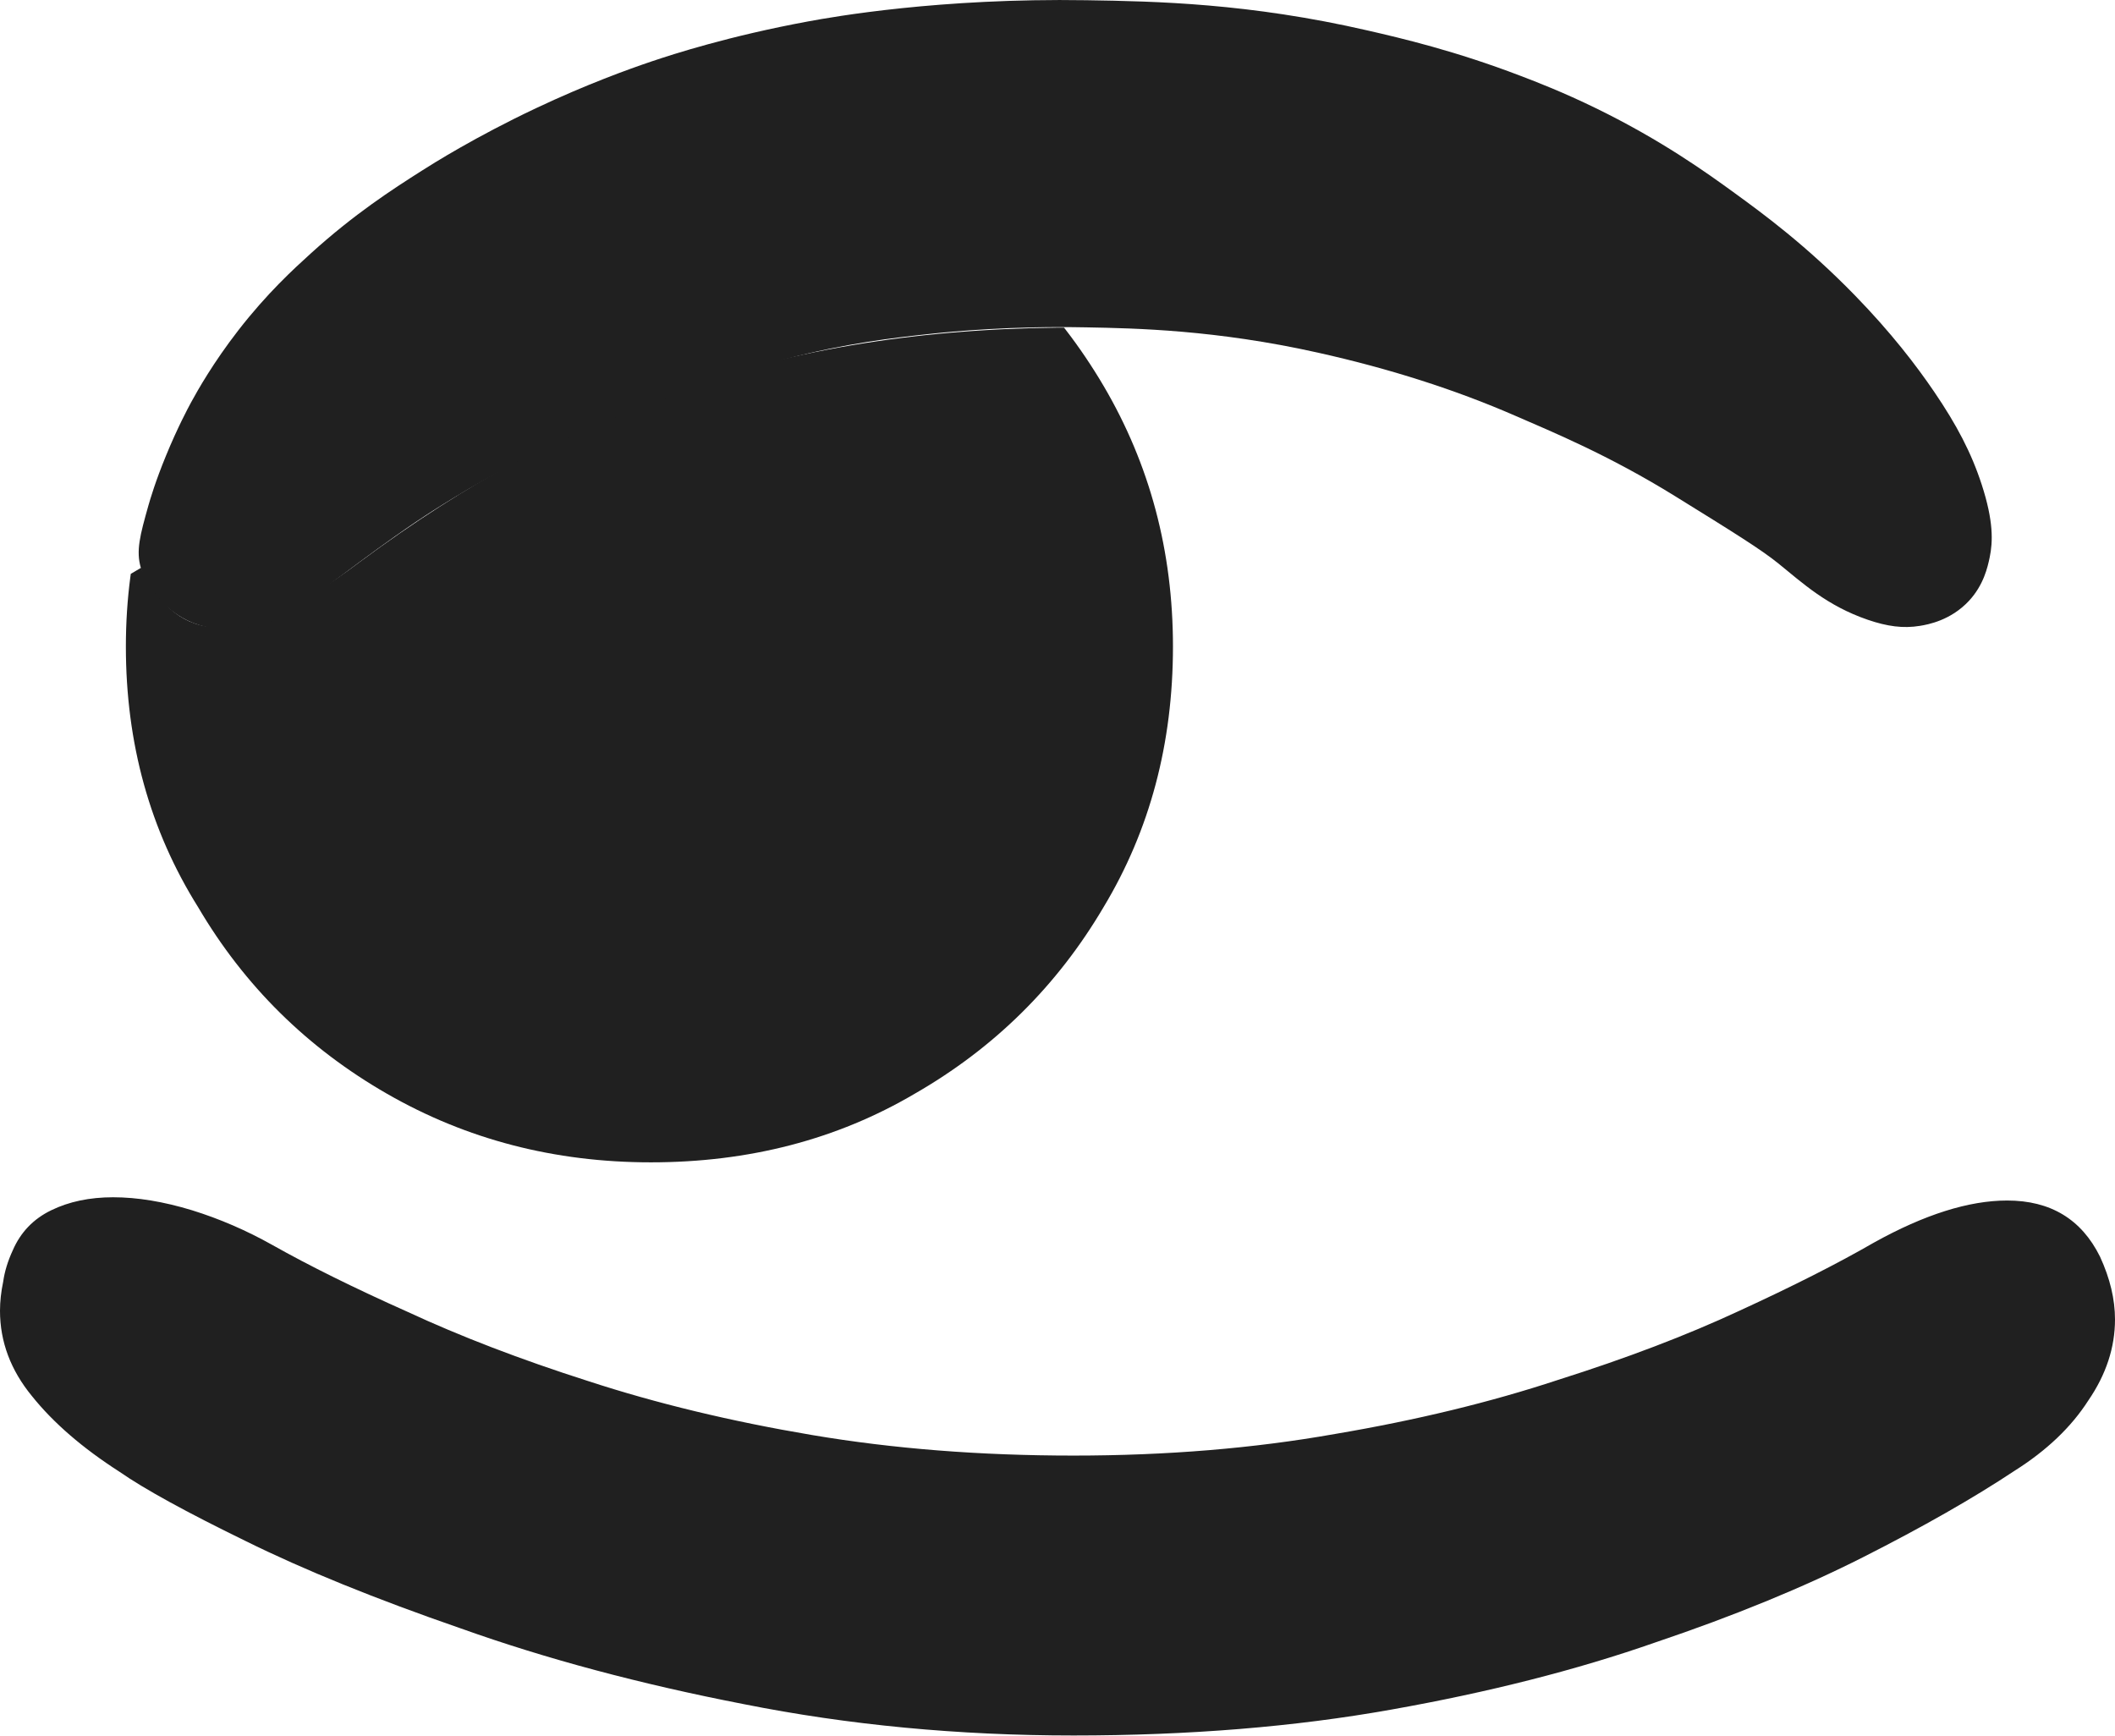
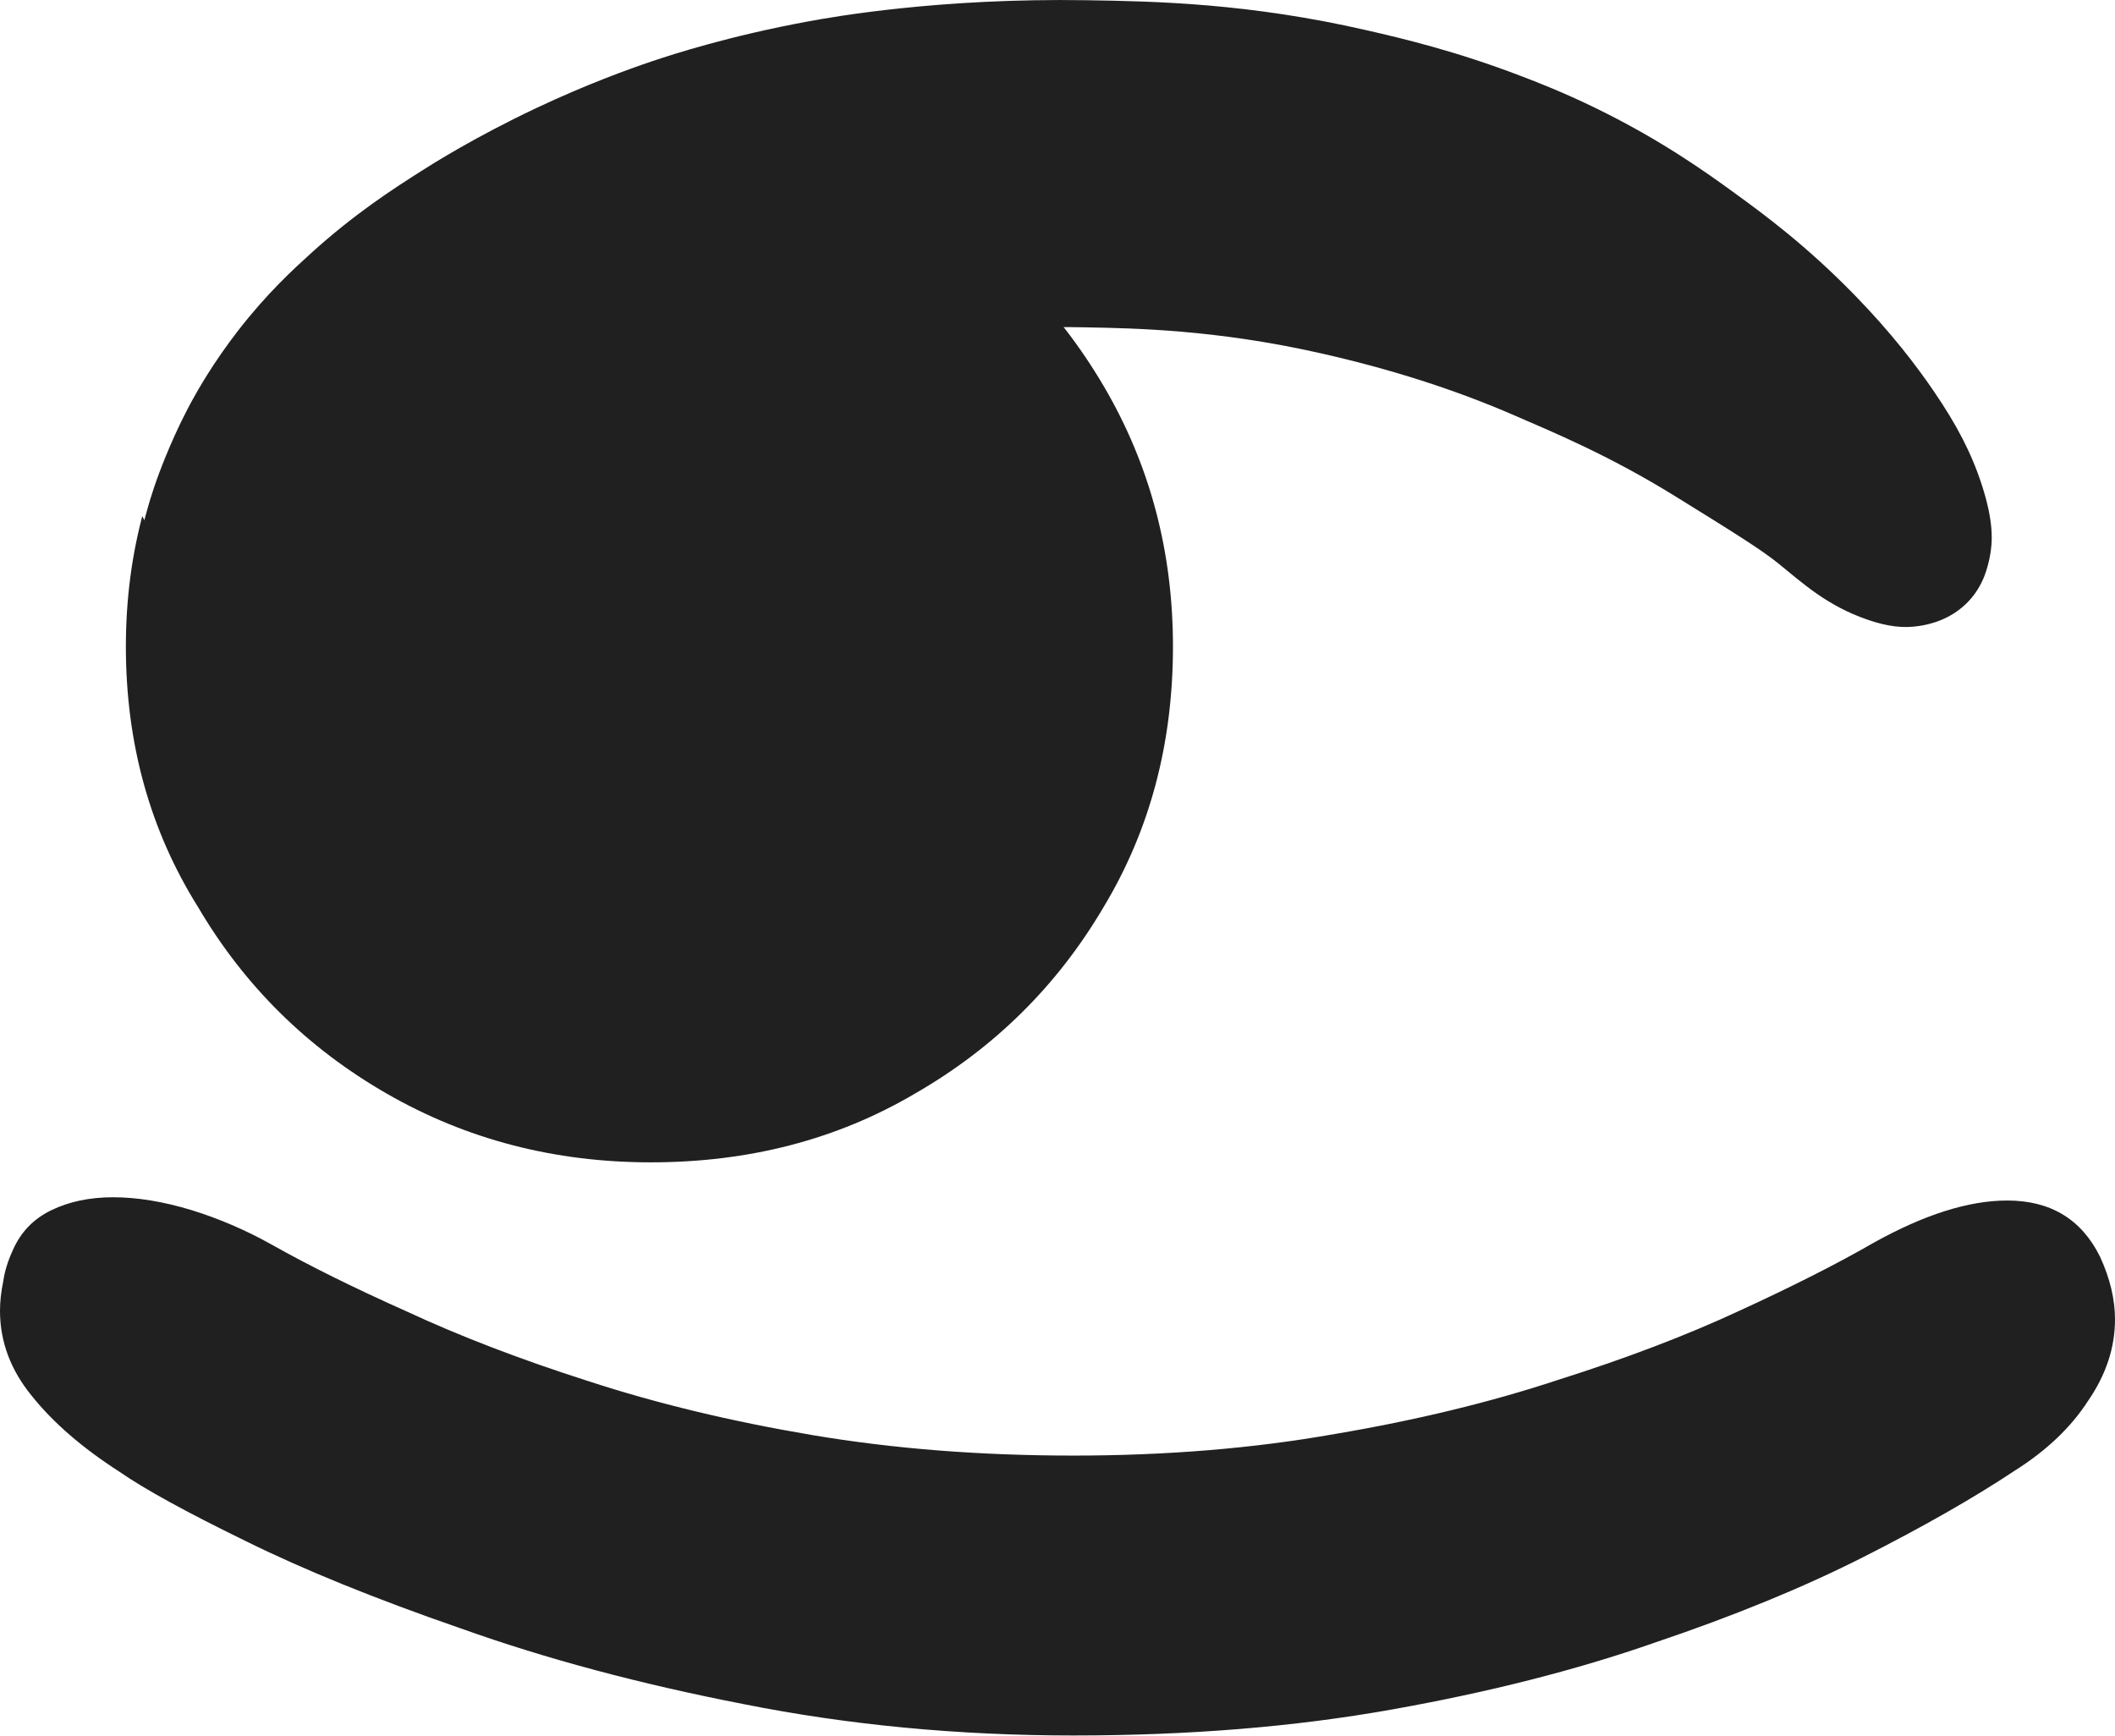
- <svg xmlns="http://www.w3.org/2000/svg" class="brand-eye brand-eye--right" preserveAspectRatio="none" overflow="hidden" width="38.998" height="32" viewBox="0 0 38.998 32" fill="none" aria-hidden="true" focusable="false">
+ <svg xmlns="http://www.w3.org/2000/svg" class="brand-eye brand-eye--right" preserveAspectRatio="none" overflow="hidden" width="38.998" height="32" viewBox="0 0 38.998 32" fill="none" aria-hidden="true" focusable="false" shape-rendering="geometricPrecision">
  <defs>
    <clipPath id="brand-eye-right-aperture-dark" clipPathUnits="userSpaceOnUse">
-       <path d="M0 12L2.6 10.47C3.2 11.7 4.2 12.2 6.65 10.35C10.5 7.5 14.5 6 20.03 6.04C25 6.1 29 7.5 32.79 10.39C34.5 11.8 35.8 11.8 36.69 10.28L39 12V32H0Z" />
+       <path d="M0 12L2.6 10.47C3.2 11.7 4.2 12.2 6.65 10.35C10.5 7.5 14.5 6 20.03 6.04C25 6.1 29 7.5 32.79 10.39C34.5 11.8 35.8 11.8 36.69 10.28L39 12V32H0Z" transform="translate(0 -1)" />
    </clipPath>
  </defs>
  <g>
    <path class="brand-eye__lower" d="M0.236 23.053C0.38 22.721 0.616 22.475 0.944 22.316C1.272 22.156 1.653 22.076 2.086 22.076C2.532 22.076 3.017 22.156 3.542 22.316C4.053 22.475 4.545 22.688 5.017 22.953C5.7 23.338 6.532 23.75 7.516 24.189C8.487 24.64 9.595 25.066 10.841 25.464C12.101 25.876 13.478 26.208 14.973 26.46C16.469 26.713 18.076 26.839 19.794 26.839C21.512 26.839 23.119 26.706 24.614 26.441C26.11 26.188 27.481 25.856 28.727 25.444C29.986 25.046 31.101 24.621 32.072 24.169C33.056 23.717 33.882 23.299 34.551 22.913C35.482 22.395 36.302 22.136 37.01 22.136C37.81 22.136 38.381 22.482 38.722 23.172C38.906 23.571 38.998 23.956 38.998 24.328C38.998 24.846 38.834 25.345 38.506 25.823C38.191 26.314 37.738 26.746 37.148 27.118C36.387 27.623 35.456 28.154 34.354 28.712C33.252 29.27 31.973 29.795 30.517 30.286C29.074 30.791 27.454 31.203 25.657 31.522C23.873 31.841 21.919 32 19.794 32C17.669 32 15.642 31.807 13.714 31.422C11.799 31.05 10.061 30.585 8.5 30.027C6.926 29.483 5.601 28.945 4.526 28.413C3.437 27.882 2.663 27.457 2.204 27.138C1.522 26.7 0.984 26.235 0.59 25.743C0.197 25.265 0 24.74 0 24.169C0 23.996 0.02 23.817 0.059 23.631C0.085 23.445 0.144 23.252 0.236 23.053Z" fill="#202020" />
    <g clip-path="url(#brand-eye-right-aperture-dark)">
      <path class="brand-eye__pupil" data-brand-eye-pupil="" d="M2.321 11.921C2.321 10.167 2.765 8.565 3.653 7.114C4.506 5.664 5.667 4.5 7.135 3.623C8.603 2.78 10.225 2.358 12.001 2.358C13.81 2.358 15.432 2.78 16.866 3.623C18.334 4.5 19.494 5.664 20.348 7.114C21.202 8.565 21.628 10.167 21.628 11.921C21.628 13.708 21.202 15.31 20.348 16.727C19.494 18.177 18.334 19.324 16.866 20.167C15.432 21.011 13.81 21.432 12.001 21.432C10.225 21.432 8.603 21.011 7.135 20.167C5.667 19.324 4.506 18.177 3.653 16.727C2.765 15.31 2.321 13.708 2.321 11.921Z" fill="#202020" />
    </g>
    <path class="brand-eye__upper" d="M2.597 10.471C2.505 10.155 2.581 9.872 2.737 9.319C2.769 9.208 2.866 8.875 3.06 8.404C3.27 7.891 3.469 7.519 3.524 7.418C3.646 7.194 3.934 6.684 4.395 6.09C4.925 5.407 5.411 4.963 5.735 4.669C6.538 3.942 7.23 3.496 7.772 3.151C7.98 3.018 8.768 2.522 9.881 1.996C10.817 1.554 11.592 1.275 12.022 1.13C12.411 0.999 13.444 0.664 14.901 0.395C15.371 0.308 17.33 -0.039 20.032 0.004C21.318 0.024 23.031 0.059 25.222 0.563C25.849 0.707 26.833 0.938 28.038 1.399C28.334 1.512 28.817 1.698 29.428 1.996C30.639 2.587 31.476 3.19 31.985 3.56C32.515 3.945 33.307 4.526 34.204 5.448C34.874 6.137 35.334 6.739 35.666 7.227C36.078 7.833 36.349 8.346 36.541 8.937C36.759 9.608 36.748 9.988 36.687 10.279C36.649 10.459 36.577 10.785 36.306 11.078C35.97 11.44 35.549 11.516 35.401 11.54C35.091 11.591 34.797 11.55 34.44 11.428C33.684 11.169 33.232 10.746 32.794 10.392C32.471 10.13 31.948 9.806 30.9 9.157C29.654 8.384 28.592 7.951 27.939 7.666C26.836 7.185 25.623 6.797 24.299 6.502C22.414 6.081 20.933 6.053 20.032 6.036C18.645 6.009 17.588 6.109 17.134 6.158C16.49 6.227 15.597 6.328 14.479 6.622C13.957 6.759 13.49 6.912 13.225 6.998C12.421 7.261 11.816 7.5 11.591 7.59C11.049 7.807 10.242 8.134 9.237 8.679C8.394 9.136 7.787 9.543 7.65 9.636C7.169 9.961 6.653 10.346 6.653 10.346C6.452 10.495 6.246 10.652 5.903 10.9C5.315 11.326 5.206 11.384 5.082 11.435C4.66 11.607 4.302 11.605 4.198 11.602C4.034 11.598 3.767 11.588 3.461 11.442C3.365 11.396 3.121 11.268 2.901 11.005C2.822 10.911 2.673 10.729 2.597 10.471Z" fill="#202020" />
  </g>
</svg>
